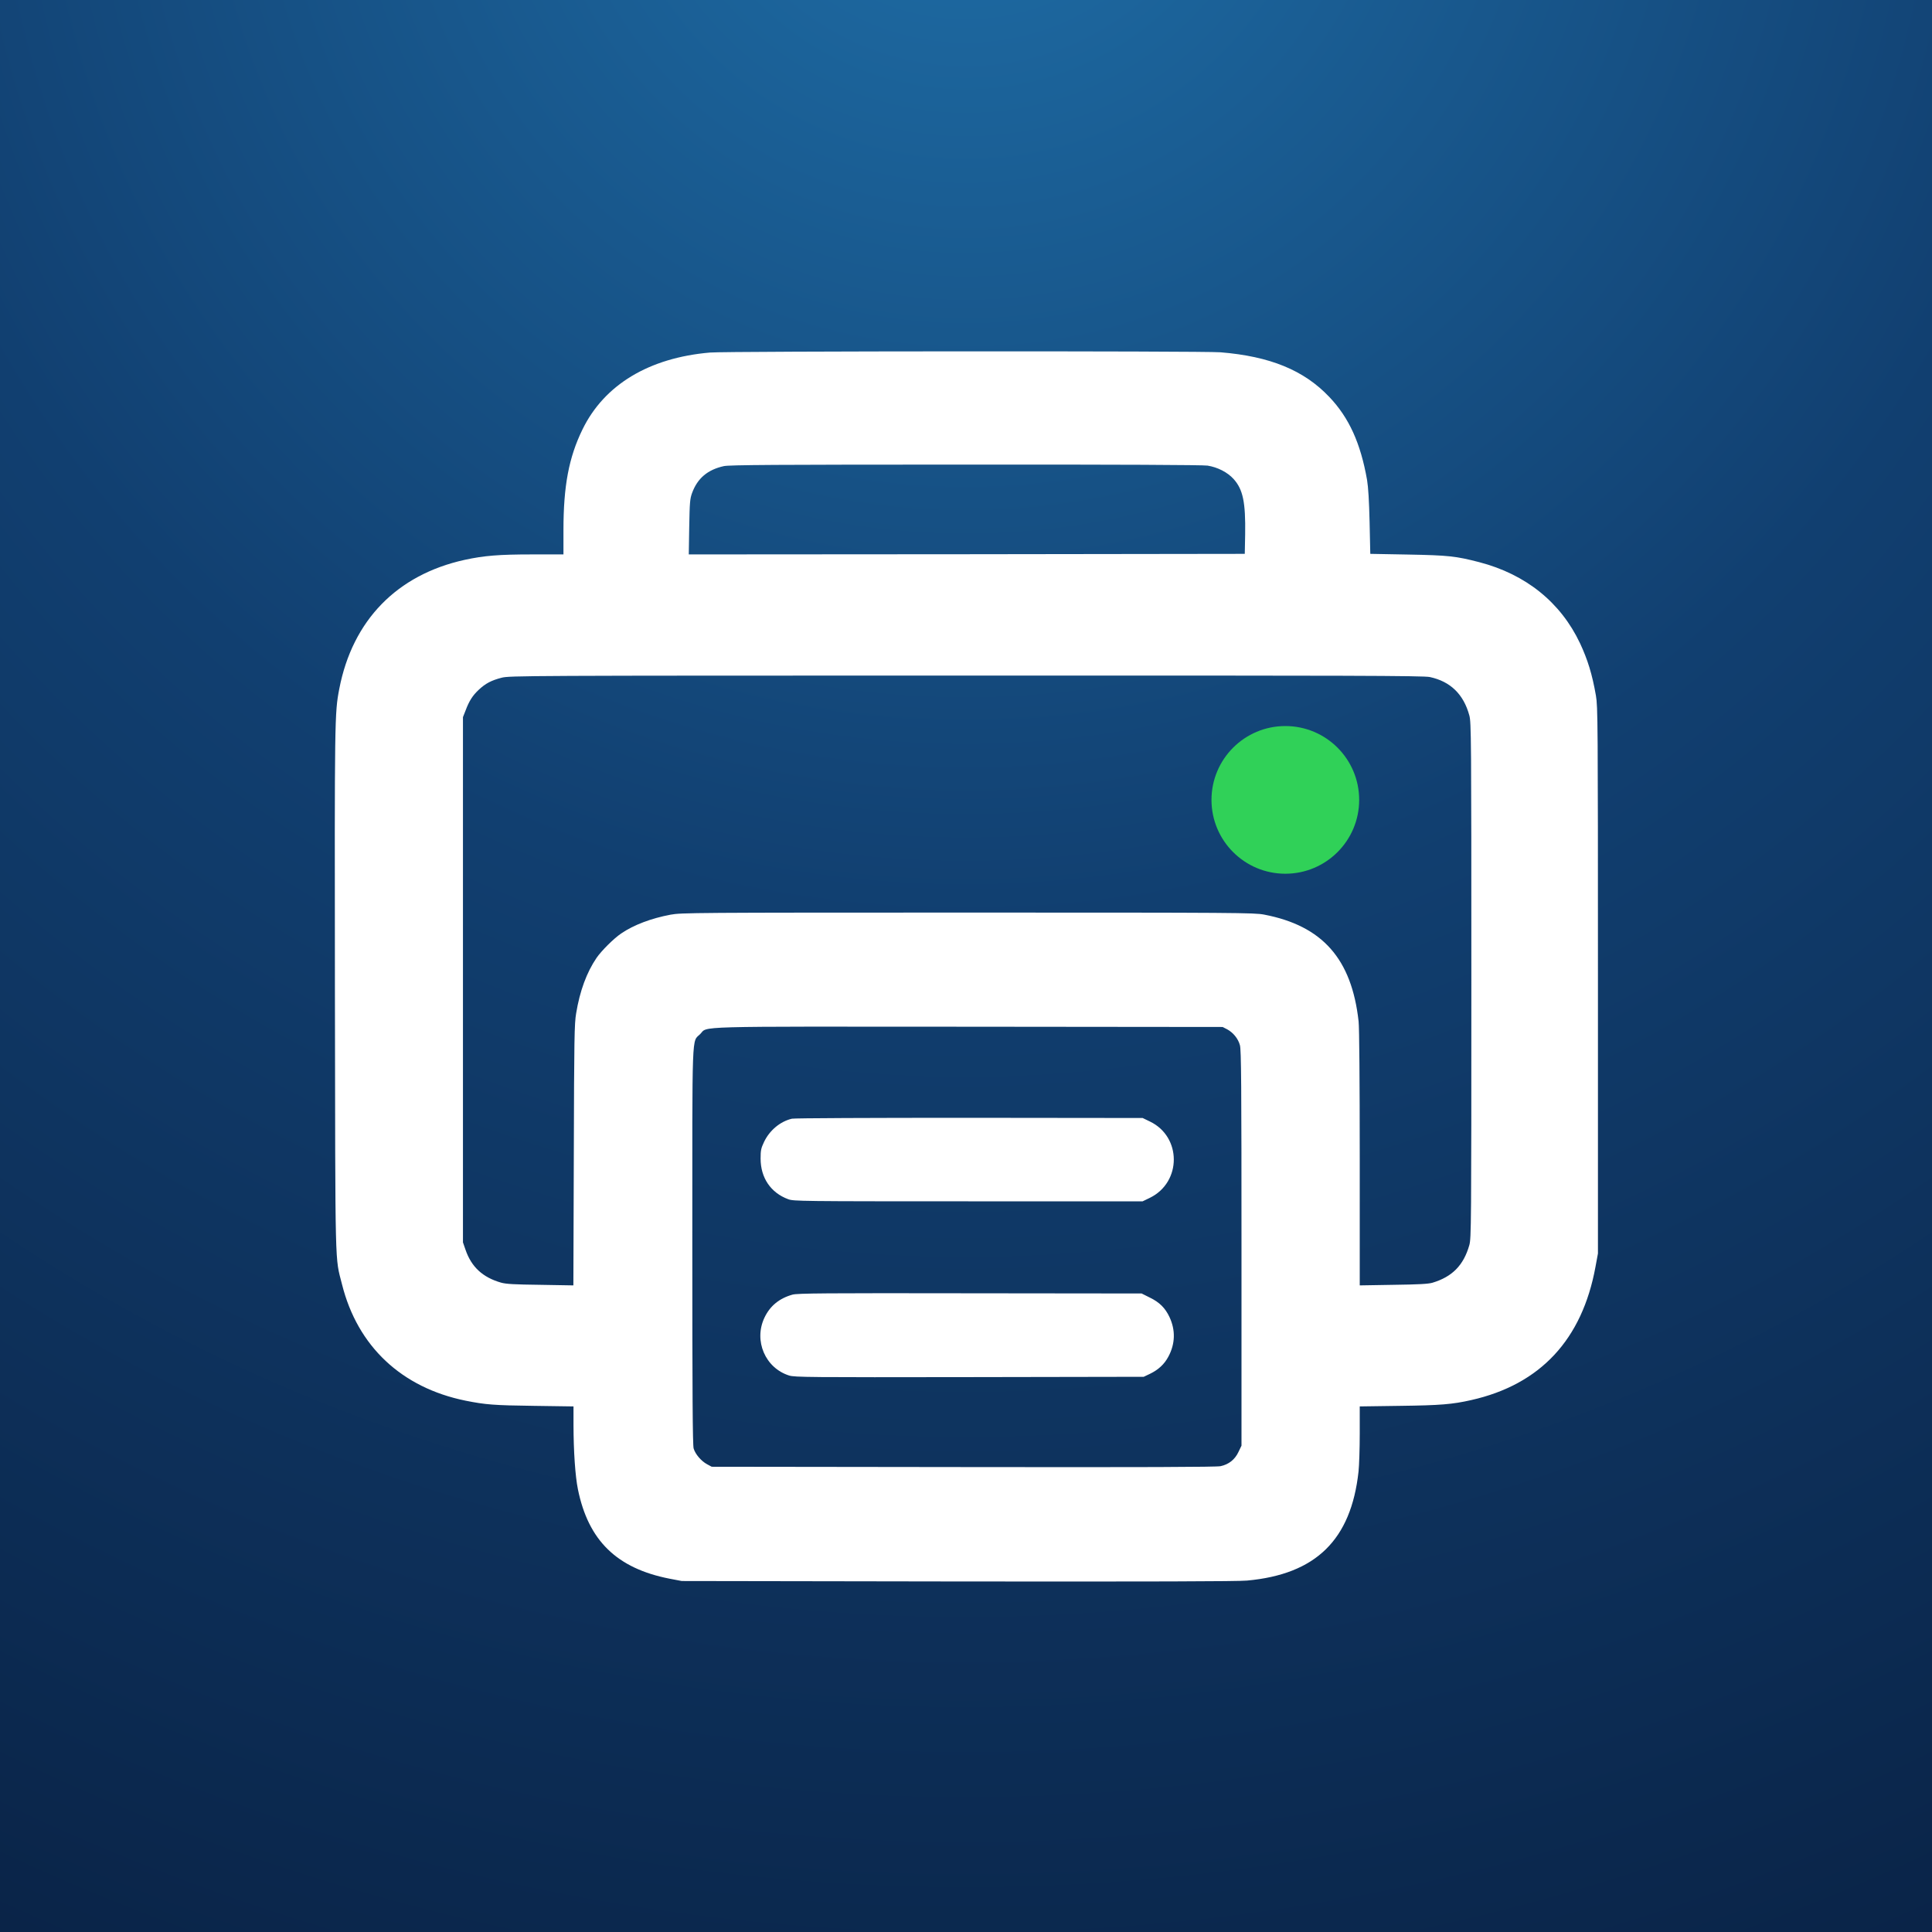
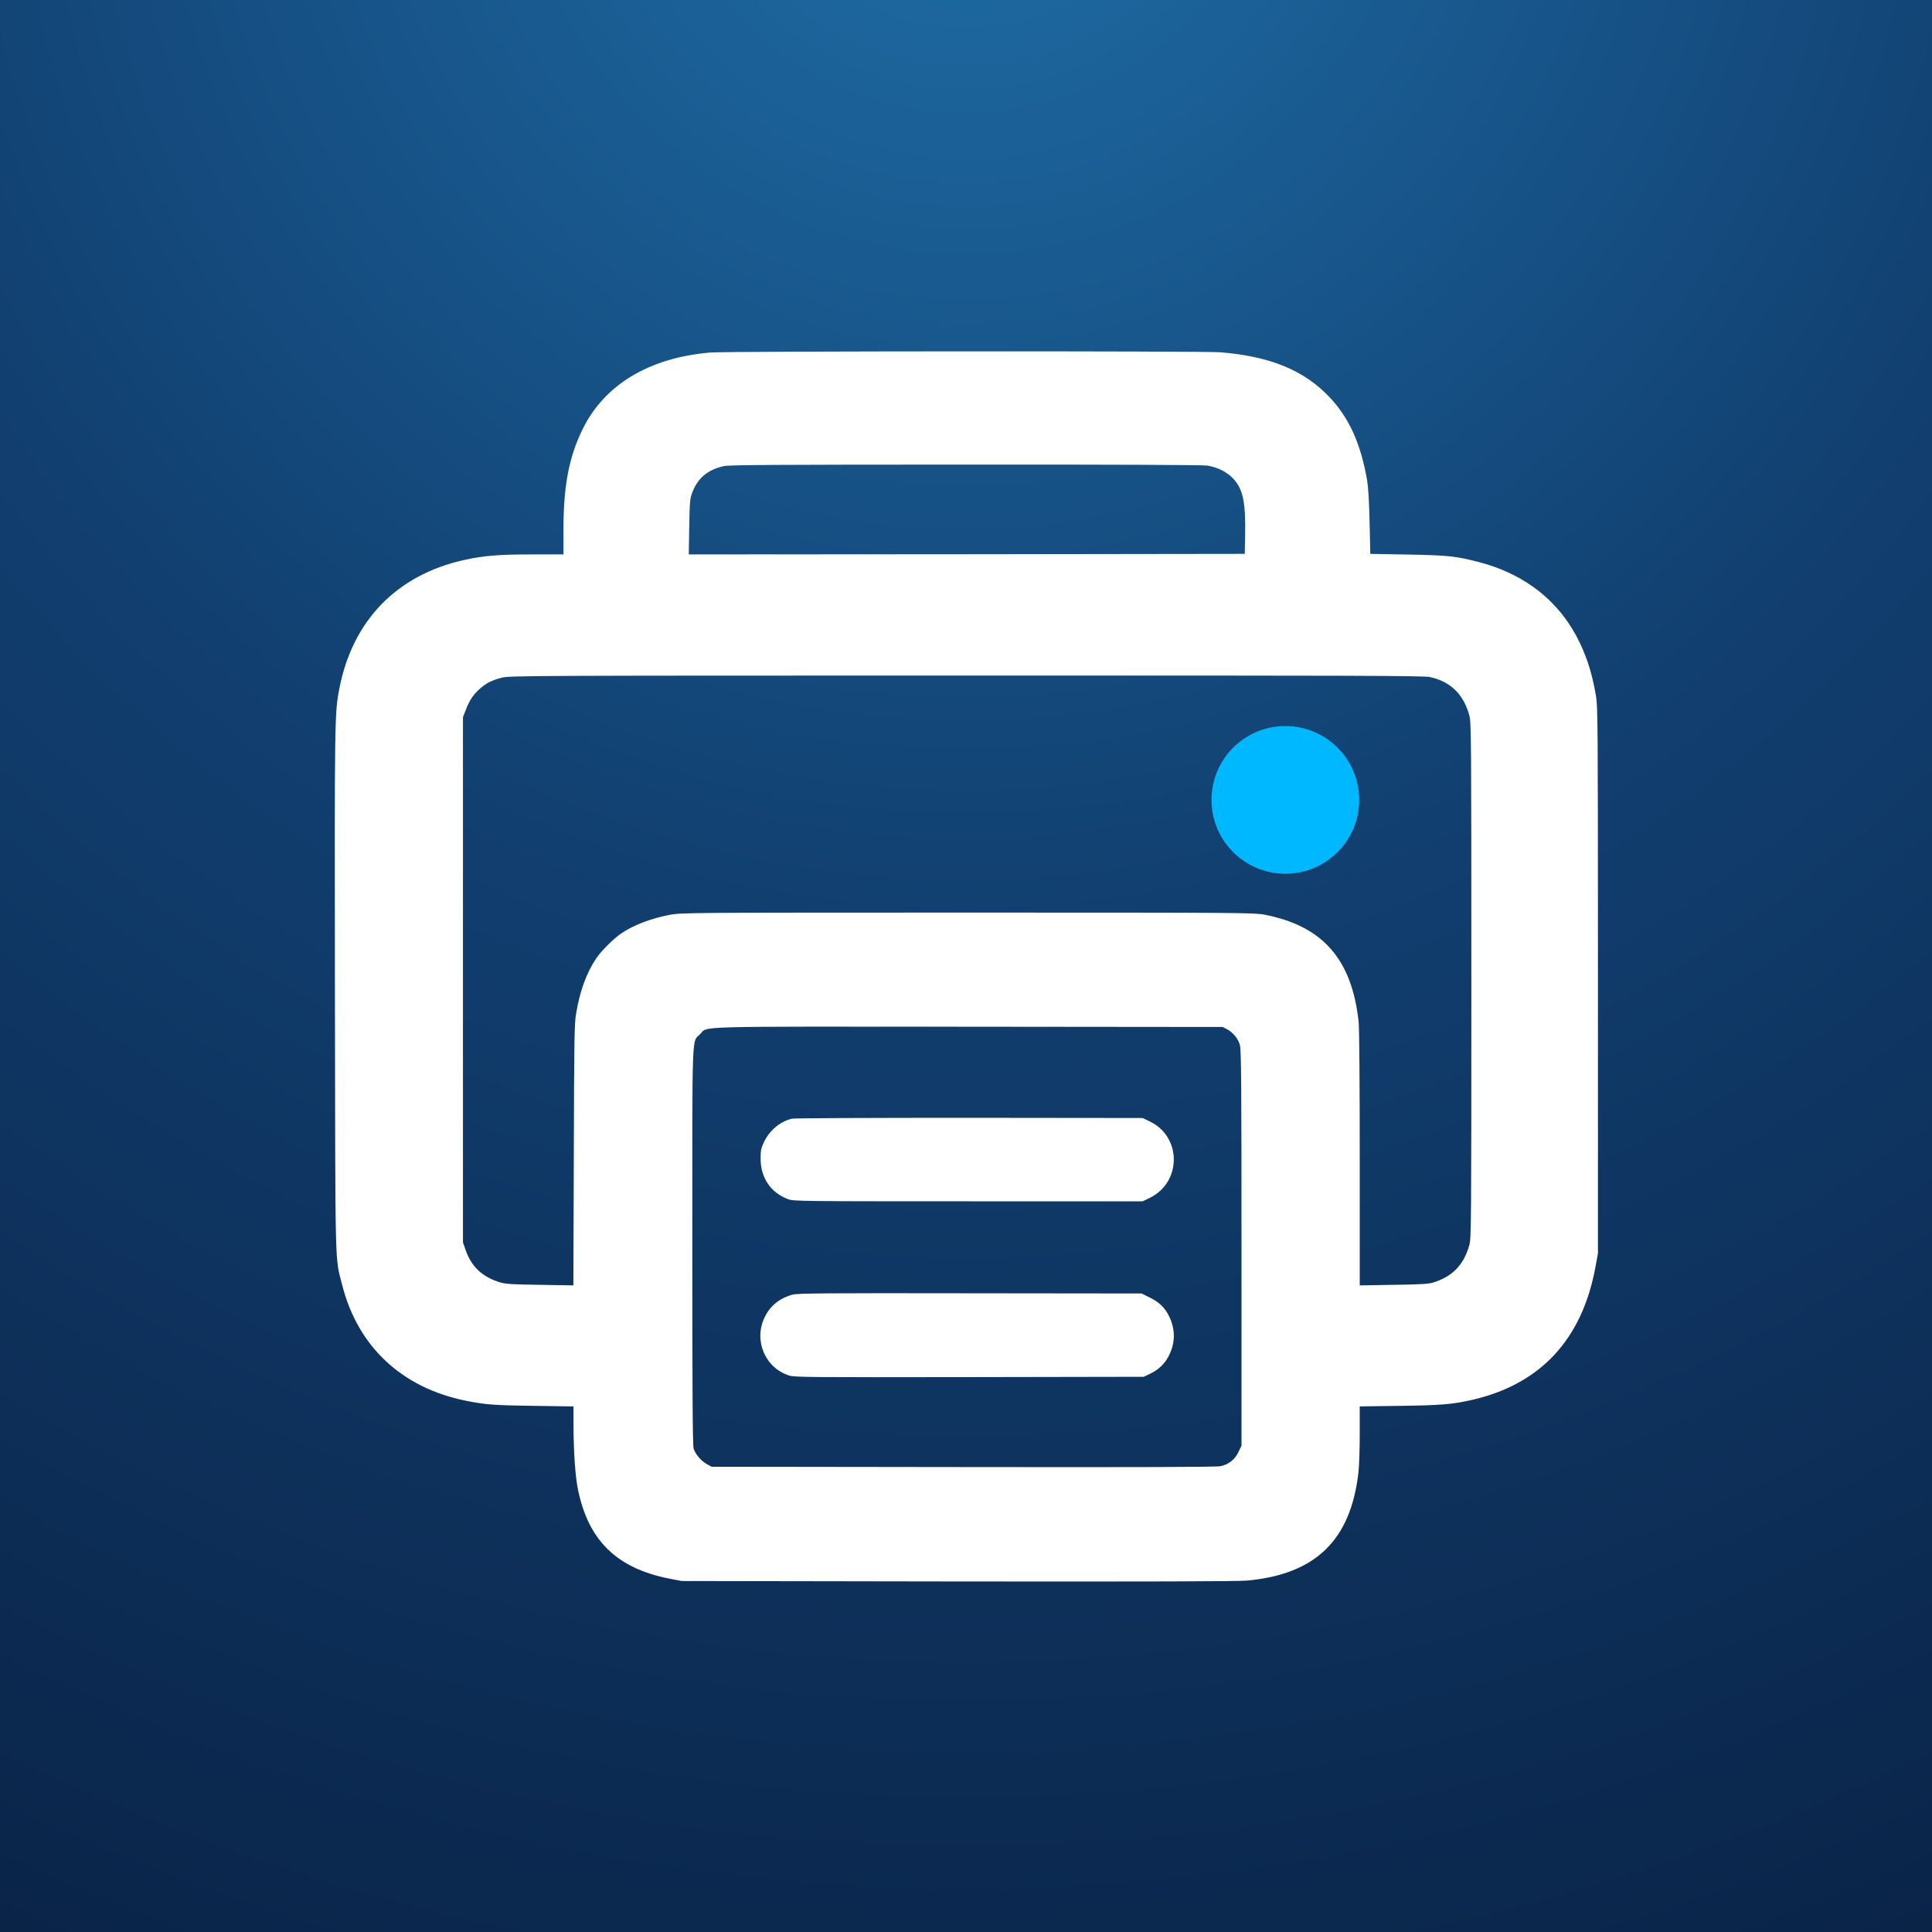
<svg xmlns="http://www.w3.org/2000/svg" viewBox="0 0 256 256">
  <defs>
    <radialGradient id="bg" cx="0.5" cy="-0.1" r="1.2">
      <stop offset="0" stop-color="#1f6fa8" />
      <stop offset="0.48" stop-color="#113f70" />
      <stop offset="1" stop-color="#0a2448" />
    </radialGradient>
  </defs>
  <rect width="256" height="256" rx="0" fill="url(#bg)" />
  <g transform="translate(20.9 20.9) scale(0.837)">
    <g data-centre="1">
      <path fill="#ffffff" fill-rule="evenodd" d="M87.44 30.84 C77.77 31.67 70.69 35.94 67.24 43.02 C65.08 47.45 64.23 51.95 64.23 58.97 L64.23 62.80 L59.26 62.80 C54.04 62.80 51.68 62.99 48.59 63.66 C37.86 66.02 30.83 73.24 28.74 84.09 C28.00 87.91 28.00 88.73 28.05 131.72 C28.12 177.15 28.04 173.86 29.18 178.38 C31.64 188.17 38.60 194.71 48.73 196.77 C51.87 197.40 53.23 197.51 59.54 197.59 L65.82 197.68 L65.82 200.62 C65.83 204.84 66.10 208.74 66.52 210.80 C68.17 218.92 72.67 223.31 81.02 224.95 L82.96 225.32 L126.65 225.39 C157.25 225.42 170.97 225.39 172.44 225.25 C183.34 224.26 188.92 218.81 190.10 207.98 C190.20 207.03 190.29 204.34 190.29 201.99 L190.29 197.68 L196.67 197.59 C203.05 197.51 204.95 197.35 207.92 196.68 C218.88 194.22 225.50 187.10 227.61 175.58 L228.00 173.47 L228.00 130.22 C228.00 89.07 227.98 86.89 227.68 85.15 C227.09 81.75 226.36 79.43 225.17 76.88 C222.11 70.40 216.59 65.95 209.22 64.03 C205.51 63.07 204.35 62.94 197.94 62.82 L191.96 62.71 L191.85 57.70 C191.77 54.29 191.64 52.16 191.45 51.02 C190.43 45.20 188.60 41.16 185.47 37.87 C181.45 33.63 176.08 31.44 168.24 30.80 C165.41 30.58 90.11 30.61 87.44 30.84 M166.20 48.74 C167.80 49.00 169.35 49.79 170.32 50.86 C171.81 52.52 172.23 54.54 172.15 59.64 L172.09 62.71 L128.09 62.77 L84.07 62.80 L84.14 58.46 C84.21 54.56 84.26 53.99 84.59 53.08 C85.45 50.74 87.05 49.39 89.62 48.82 C90.50 48.63 97.64 48.58 127.88 48.58 C152.35 48.56 165.45 48.63 166.20 48.74 M201.38 82.21 C204.65 82.91 206.73 84.94 207.64 88.29 C207.94 89.37 207.96 91.70 207.96 130.22 C207.96 169.15 207.94 171.06 207.64 172.14 C206.73 175.34 204.93 177.16 201.80 178.10 C201.15 178.29 199.59 178.38 195.62 178.43 L190.29 178.52 L190.29 158.41 C190.29 146.13 190.22 137.70 190.11 136.73 C189.01 126.81 184.38 121.59 175.15 119.82 C173.59 119.52 171.07 119.50 128.23 119.50 C84.72 119.50 82.89 119.52 81.20 119.83 C78.12 120.41 75.36 121.45 73.38 122.80 C72.18 123.61 70.26 125.53 69.47 126.67 C67.91 128.96 66.82 131.91 66.24 135.45 C65.96 137.06 65.92 139.37 65.87 157.88 L65.80 178.52 L60.58 178.43 C56.45 178.38 55.14 178.31 54.34 178.08 C51.45 177.25 49.66 175.60 48.73 172.89 L48.32 171.71 L48.32 130.14 L48.32 88.56 L48.73 87.52 C49.29 86.01 49.85 85.13 50.84 84.21 C51.89 83.23 52.81 82.74 54.44 82.32 C55.67 82.00 57.89 81.98 127.96 81.98 C189.34 81.96 200.40 82.00 201.38 82.21 M169.32 137.99 C170.25 138.50 171.04 139.45 171.32 140.49 C171.53 141.16 171.57 146.84 171.57 172.59 L171.57 203.89 L171.09 204.89 C170.53 206.09 169.56 206.86 168.26 207.14 C167.59 207.28 156.25 207.32 127.53 207.28 L87.70 207.23 L86.98 206.84 C86.05 206.35 85.10 205.24 84.84 204.34 C84.68 203.85 84.63 195.62 84.63 172.38 C84.63 137.41 84.52 140.09 85.88 138.73 C87.16 137.45 83.77 137.54 128.40 137.57 L168.58 137.61 L169.32 137.99" />
-       <circle cx="178.51" cy="101.66" r="11.69" fill="#30d158" />
+       <circle cx="178.51" cy="101.66" r="11.69" fill="#00b8ff" />
      <path fill="#ffffff" fill-rule="evenodd" d="M100.40 152.13 C98.53 152.57 96.86 153.98 95.99 155.80 C95.51 156.81 95.44 157.14 95.44 158.44 C95.44 161.48 97.04 163.86 99.82 164.88 C100.68 165.19 101.63 165.21 128.32 165.21 L155.92 165.21 L157.08 164.65 C162.12 162.17 162.11 154.98 157.06 152.57 L155.92 152.02 L128.49 151.99 C112.95 151.99 100.78 152.04 100.40 152.13" />
      <path fill="#ffffff" fill-rule="evenodd" d="M100.50 179.98 C98.41 180.56 96.92 181.77 96.04 183.65 C94.33 187.29 96.18 191.60 99.96 192.79 C100.82 193.06 103.16 193.08 128.49 193.04 L156.09 192.99 L157.06 192.53 C158.41 191.88 159.36 191.00 160.00 189.79 C161.09 187.75 161.14 185.60 160.17 183.53 C159.50 182.11 158.61 181.21 157.10 180.47 L155.76 179.80 L128.60 179.77 C105.57 179.73 101.28 179.77 100.50 179.98" />
    </g>
  </g>
</svg>
